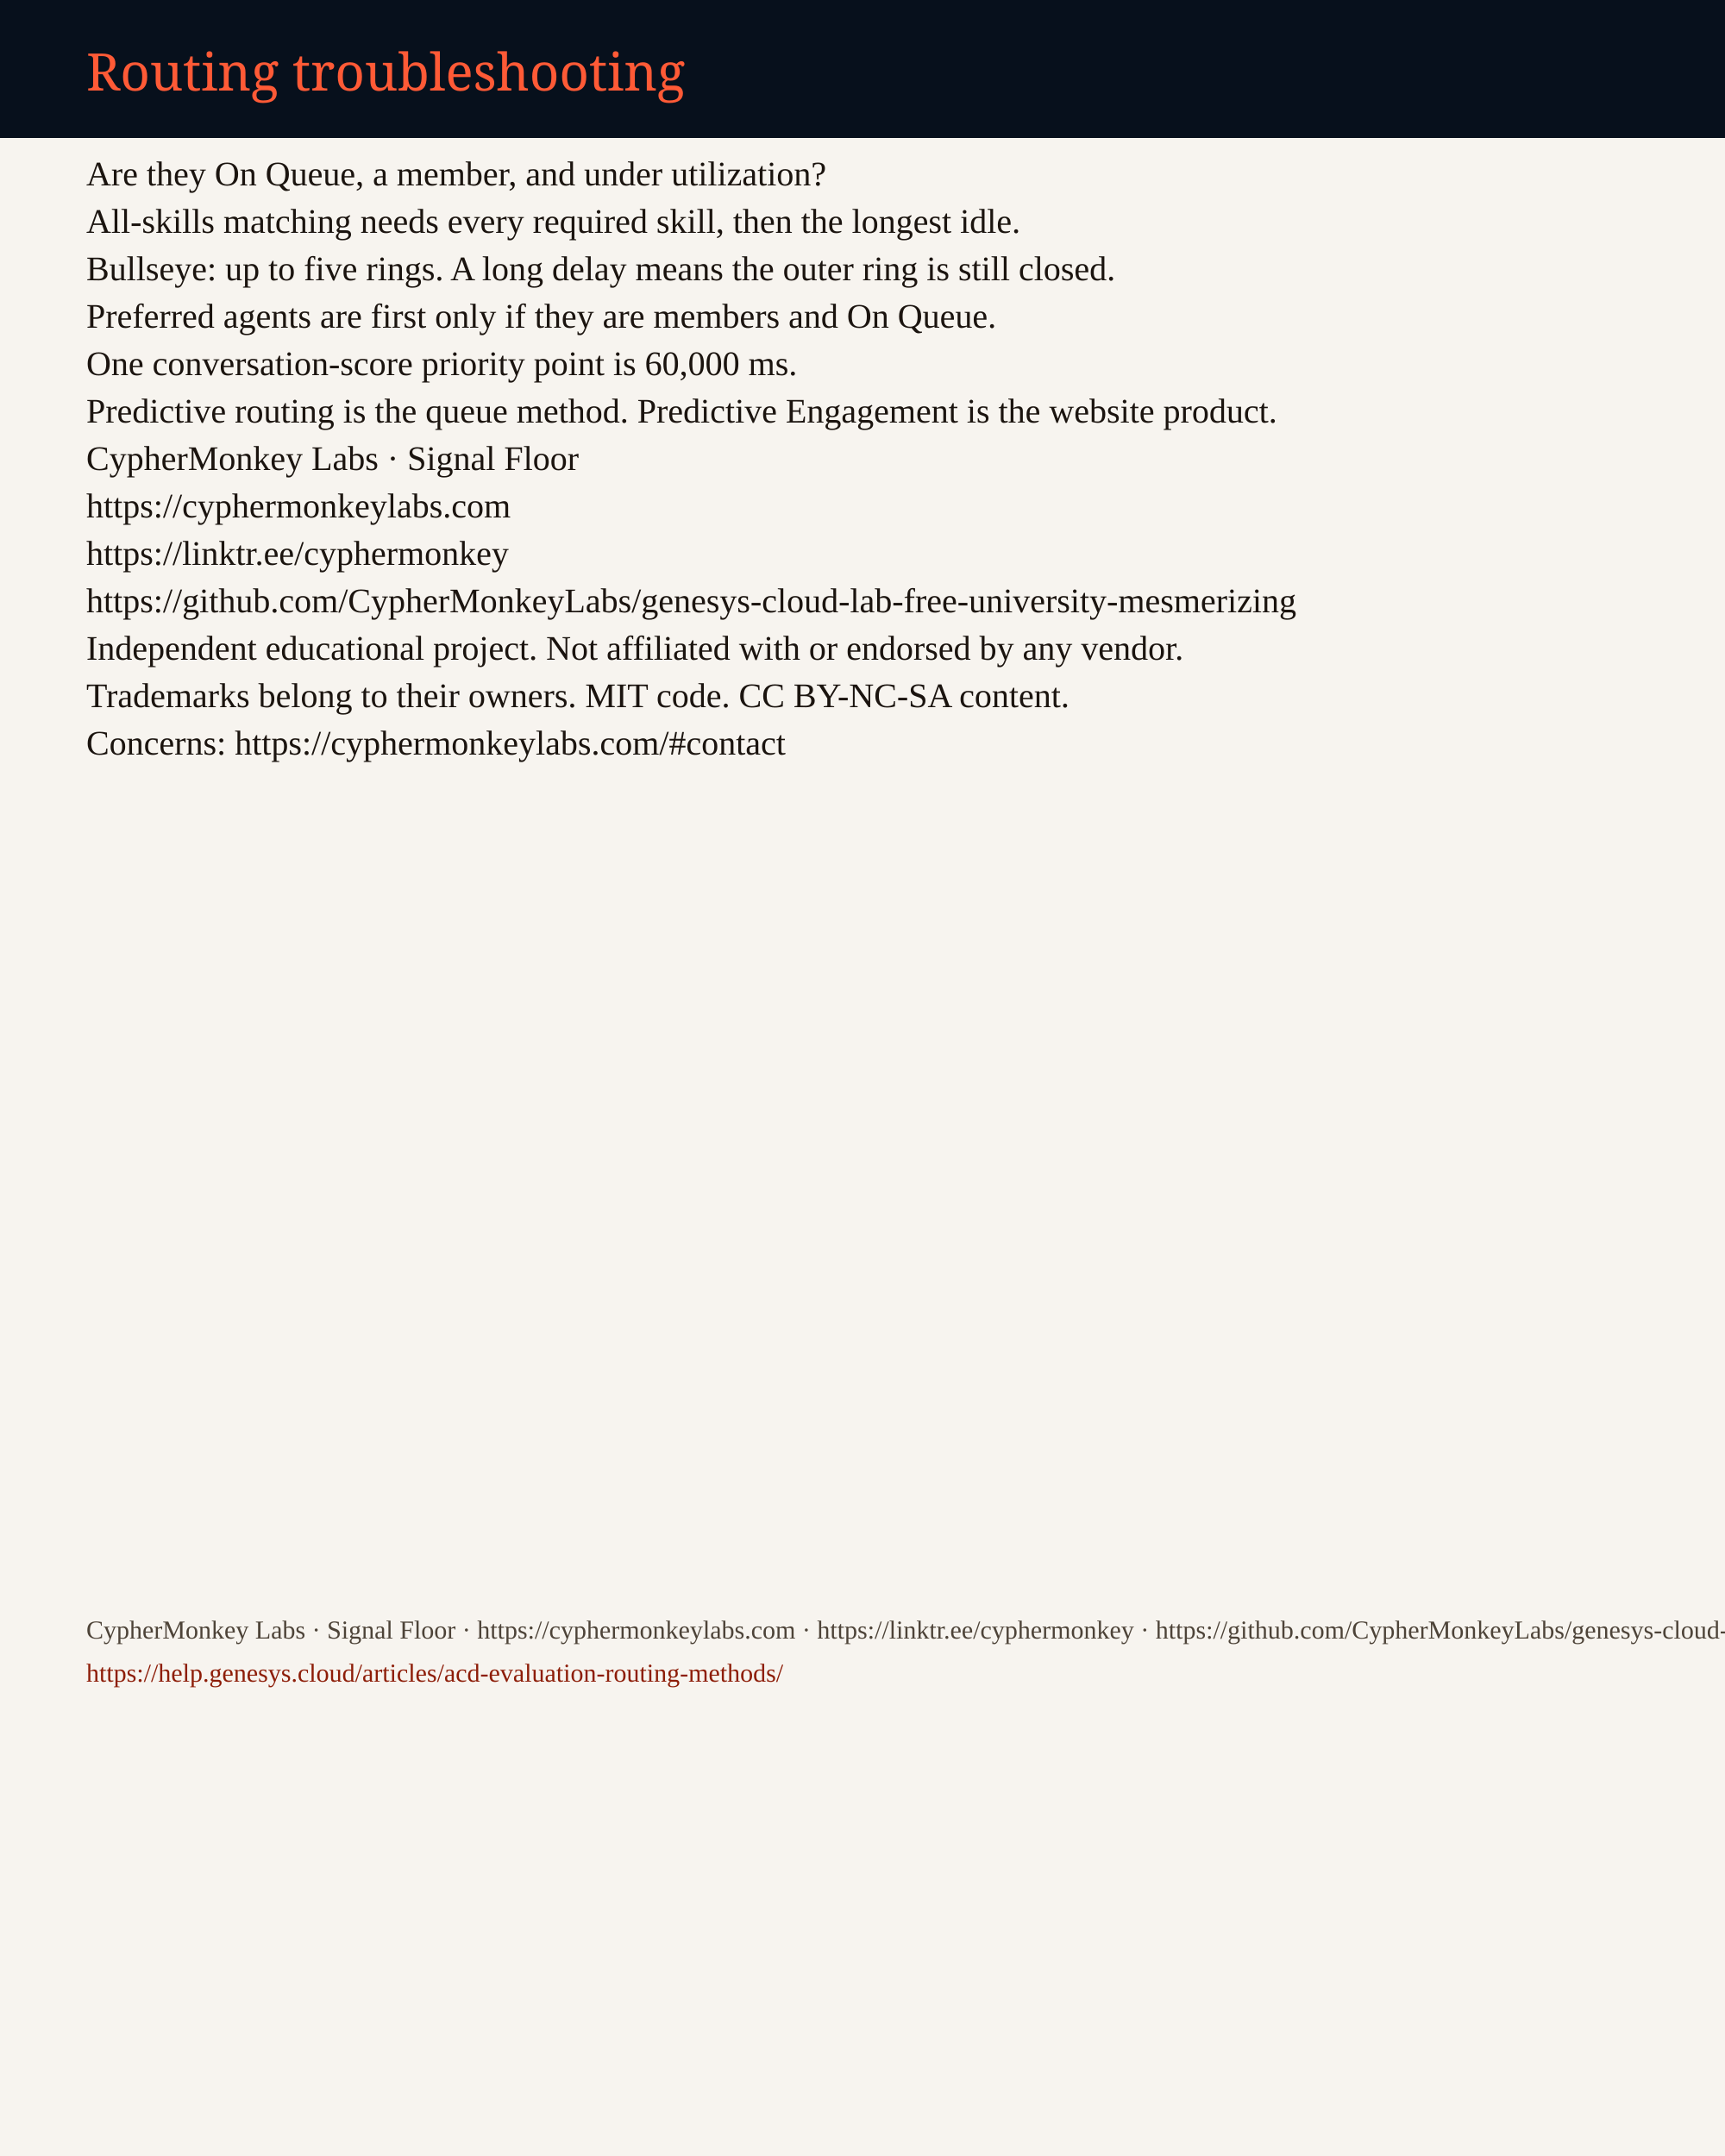
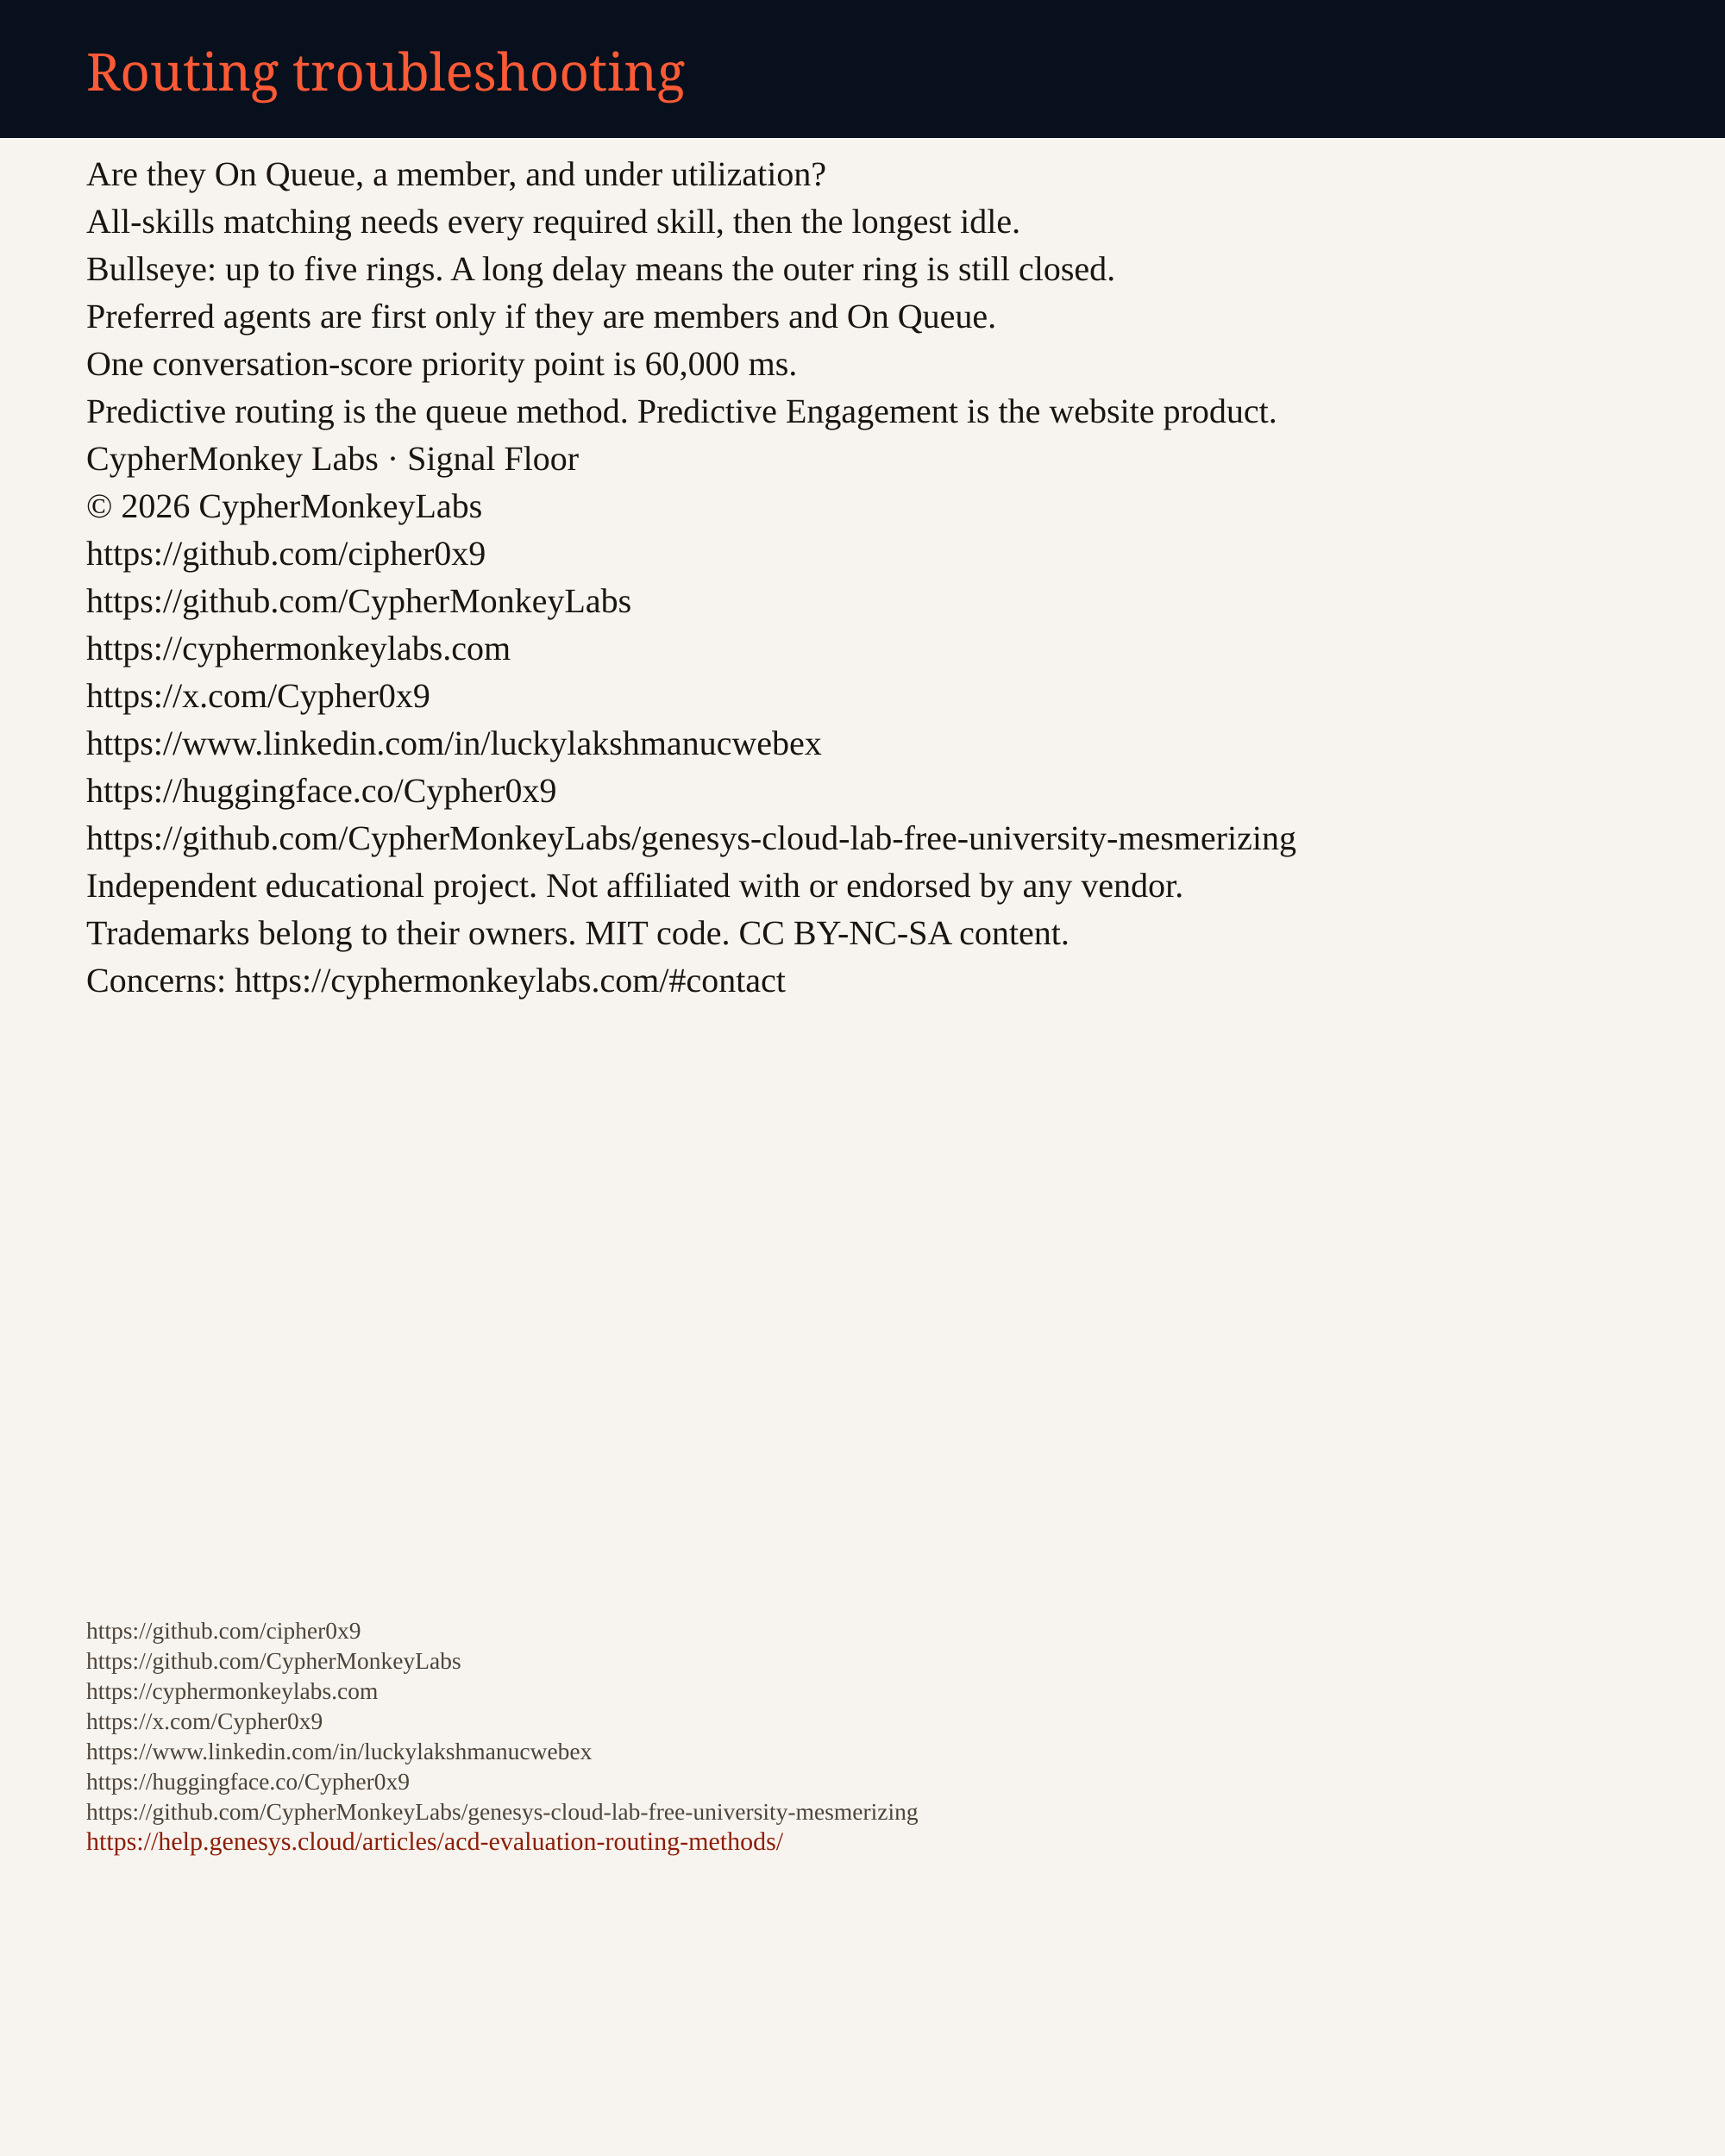
<svg xmlns="http://www.w3.org/2000/svg" width="800" height="1000" viewBox="0 0 800 1000">
  <rect width="800" height="1000" fill="#f7f4ef" />
  <rect width="800" height="64" fill="#07101c" />
  <text x="40" y="42" fill="#ff5a36" font-size="24" font-family="Georgia, serif">Routing troubleshooting</text>
  <text x="40" y="86" font-size="16" fill="#1b140f">Are they On Queue, a member, and under utilization?</text>
  <text x="40" y="108" font-size="16" fill="#1b140f">All-skills matching needs every required skill, then the longest idle.</text>
  <text x="40" y="130" font-size="16" fill="#1b140f">Bullseye: up to five rings. A long delay means the outer ring is still closed.</text>
  <text x="40" y="152" font-size="16" fill="#1b140f">Preferred agents are first only if they are members and On Queue.</text>
  <text x="40" y="174" font-size="16" fill="#1b140f">One conversation-score priority point is 60,000 ms.</text>
  <text x="40" y="196" font-size="16" fill="#1b140f">Predictive routing is the queue method. Predictive Engagement is the website product.</text>
  <text x="40" y="218" font-size="16" fill="#1b140f">CypherMonkey Labs · Signal Floor</text>
-   <text x="40" y="240" font-size="16" fill="#1b140f">https://cyphermonkeylabs.com</text>
-   <text x="40" y="262" font-size="16" fill="#1b140f">https://linktr.ee/cyphermonkey</text>
-   <text x="40" y="284" font-size="16" fill="#1b140f">https://github.com/CypherMonkeyLabs/genesys-cloud-lab-free-university-mesmerizing</text>
-   <text x="40" y="306" font-size="16" fill="#1b140f">Independent educational project. Not affiliated with or endorsed by any vendor.</text>
-   <text x="40" y="328" font-size="16" fill="#1b140f">Trademarks belong to their owners. MIT code. CC BY-NC-SA content.</text>
-   <text x="40" y="350" font-size="16" fill="#1b140f">Concerns: https://cyphermonkeylabs.com/#contact</text>
-   <text x="40" y="760" font-size="12" fill="#4d4338">CypherMonkey Labs · Signal Floor · https://cyphermonkeylabs.com · https://linktr.ee/cyphermonkey · https://github.com/CypherMonkeyLabs/genesys-cloud-lab-free-university-mesmerizing</text>
-   <text x="40" y="780" font-size="12" fill="#8d1d08">https://help.genesys.cloud/articles/acd-evaluation-routing-methods/</text>
+   <text x="40" y="240" font-size="16" fill="#1b140f">© 2026 CypherMonkeyLabs</text>
+   <text x="40" y="262" font-size="16" fill="#1b140f">https://github.com/cipher0x9</text>
+   <text x="40" y="284" font-size="16" fill="#1b140f">https://github.com/CypherMonkeyLabs</text>
+   <text x="40" y="306" font-size="16" fill="#1b140f">https://cyphermonkeylabs.com</text>
+   <text x="40" y="328" font-size="16" fill="#1b140f">https://x.com/Cypher0x9</text>
+   <text x="40" y="350" font-size="16" fill="#1b140f">https://www.linkedin.com/in/luckylakshmanucwebex</text>
+   <text x="40" y="372" font-size="16" fill="#1b140f">https://huggingface.co/Cypher0x9</text>
+   <text x="40" y="394" font-size="16" fill="#1b140f">https://github.com/CypherMonkeyLabs/genesys-cloud-lab-free-university-mesmerizing</text>
+   <text x="40" y="416" font-size="16" fill="#1b140f">Independent educational project. Not affiliated with or endorsed by any vendor.</text>
+   <text x="40" y="438" font-size="16" fill="#1b140f">Trademarks belong to their owners. MIT code. CC BY-NC-SA content.</text>
+   <text x="40" y="460" font-size="16" fill="#1b140f">Concerns: https://cyphermonkeylabs.com/#contact</text>
+   <text x="40" y="760" font-size="11" fill="#4d4338">https://github.com/cipher0x9</text>
+   <text x="40" y="774" font-size="11" fill="#4d4338">https://github.com/CypherMonkeyLabs</text>
+   <text x="40" y="788" font-size="11" fill="#4d4338">https://cyphermonkeylabs.com</text>
+   <text x="40" y="802" font-size="11" fill="#4d4338">https://x.com/Cypher0x9</text>
+   <text x="40" y="816" font-size="11" fill="#4d4338">https://www.linkedin.com/in/luckylakshmanucwebex</text>
+   <text x="40" y="830" font-size="11" fill="#4d4338">https://huggingface.co/Cypher0x9</text>
+   <text x="40" y="844" font-size="11" fill="#4d4338">https://github.com/CypherMonkeyLabs/genesys-cloud-lab-free-university-mesmerizing</text>
+   <text x="40" y="858" font-size="12" fill="#8d1d08">https://help.genesys.cloud/articles/acd-evaluation-routing-methods/</text>
</svg>
